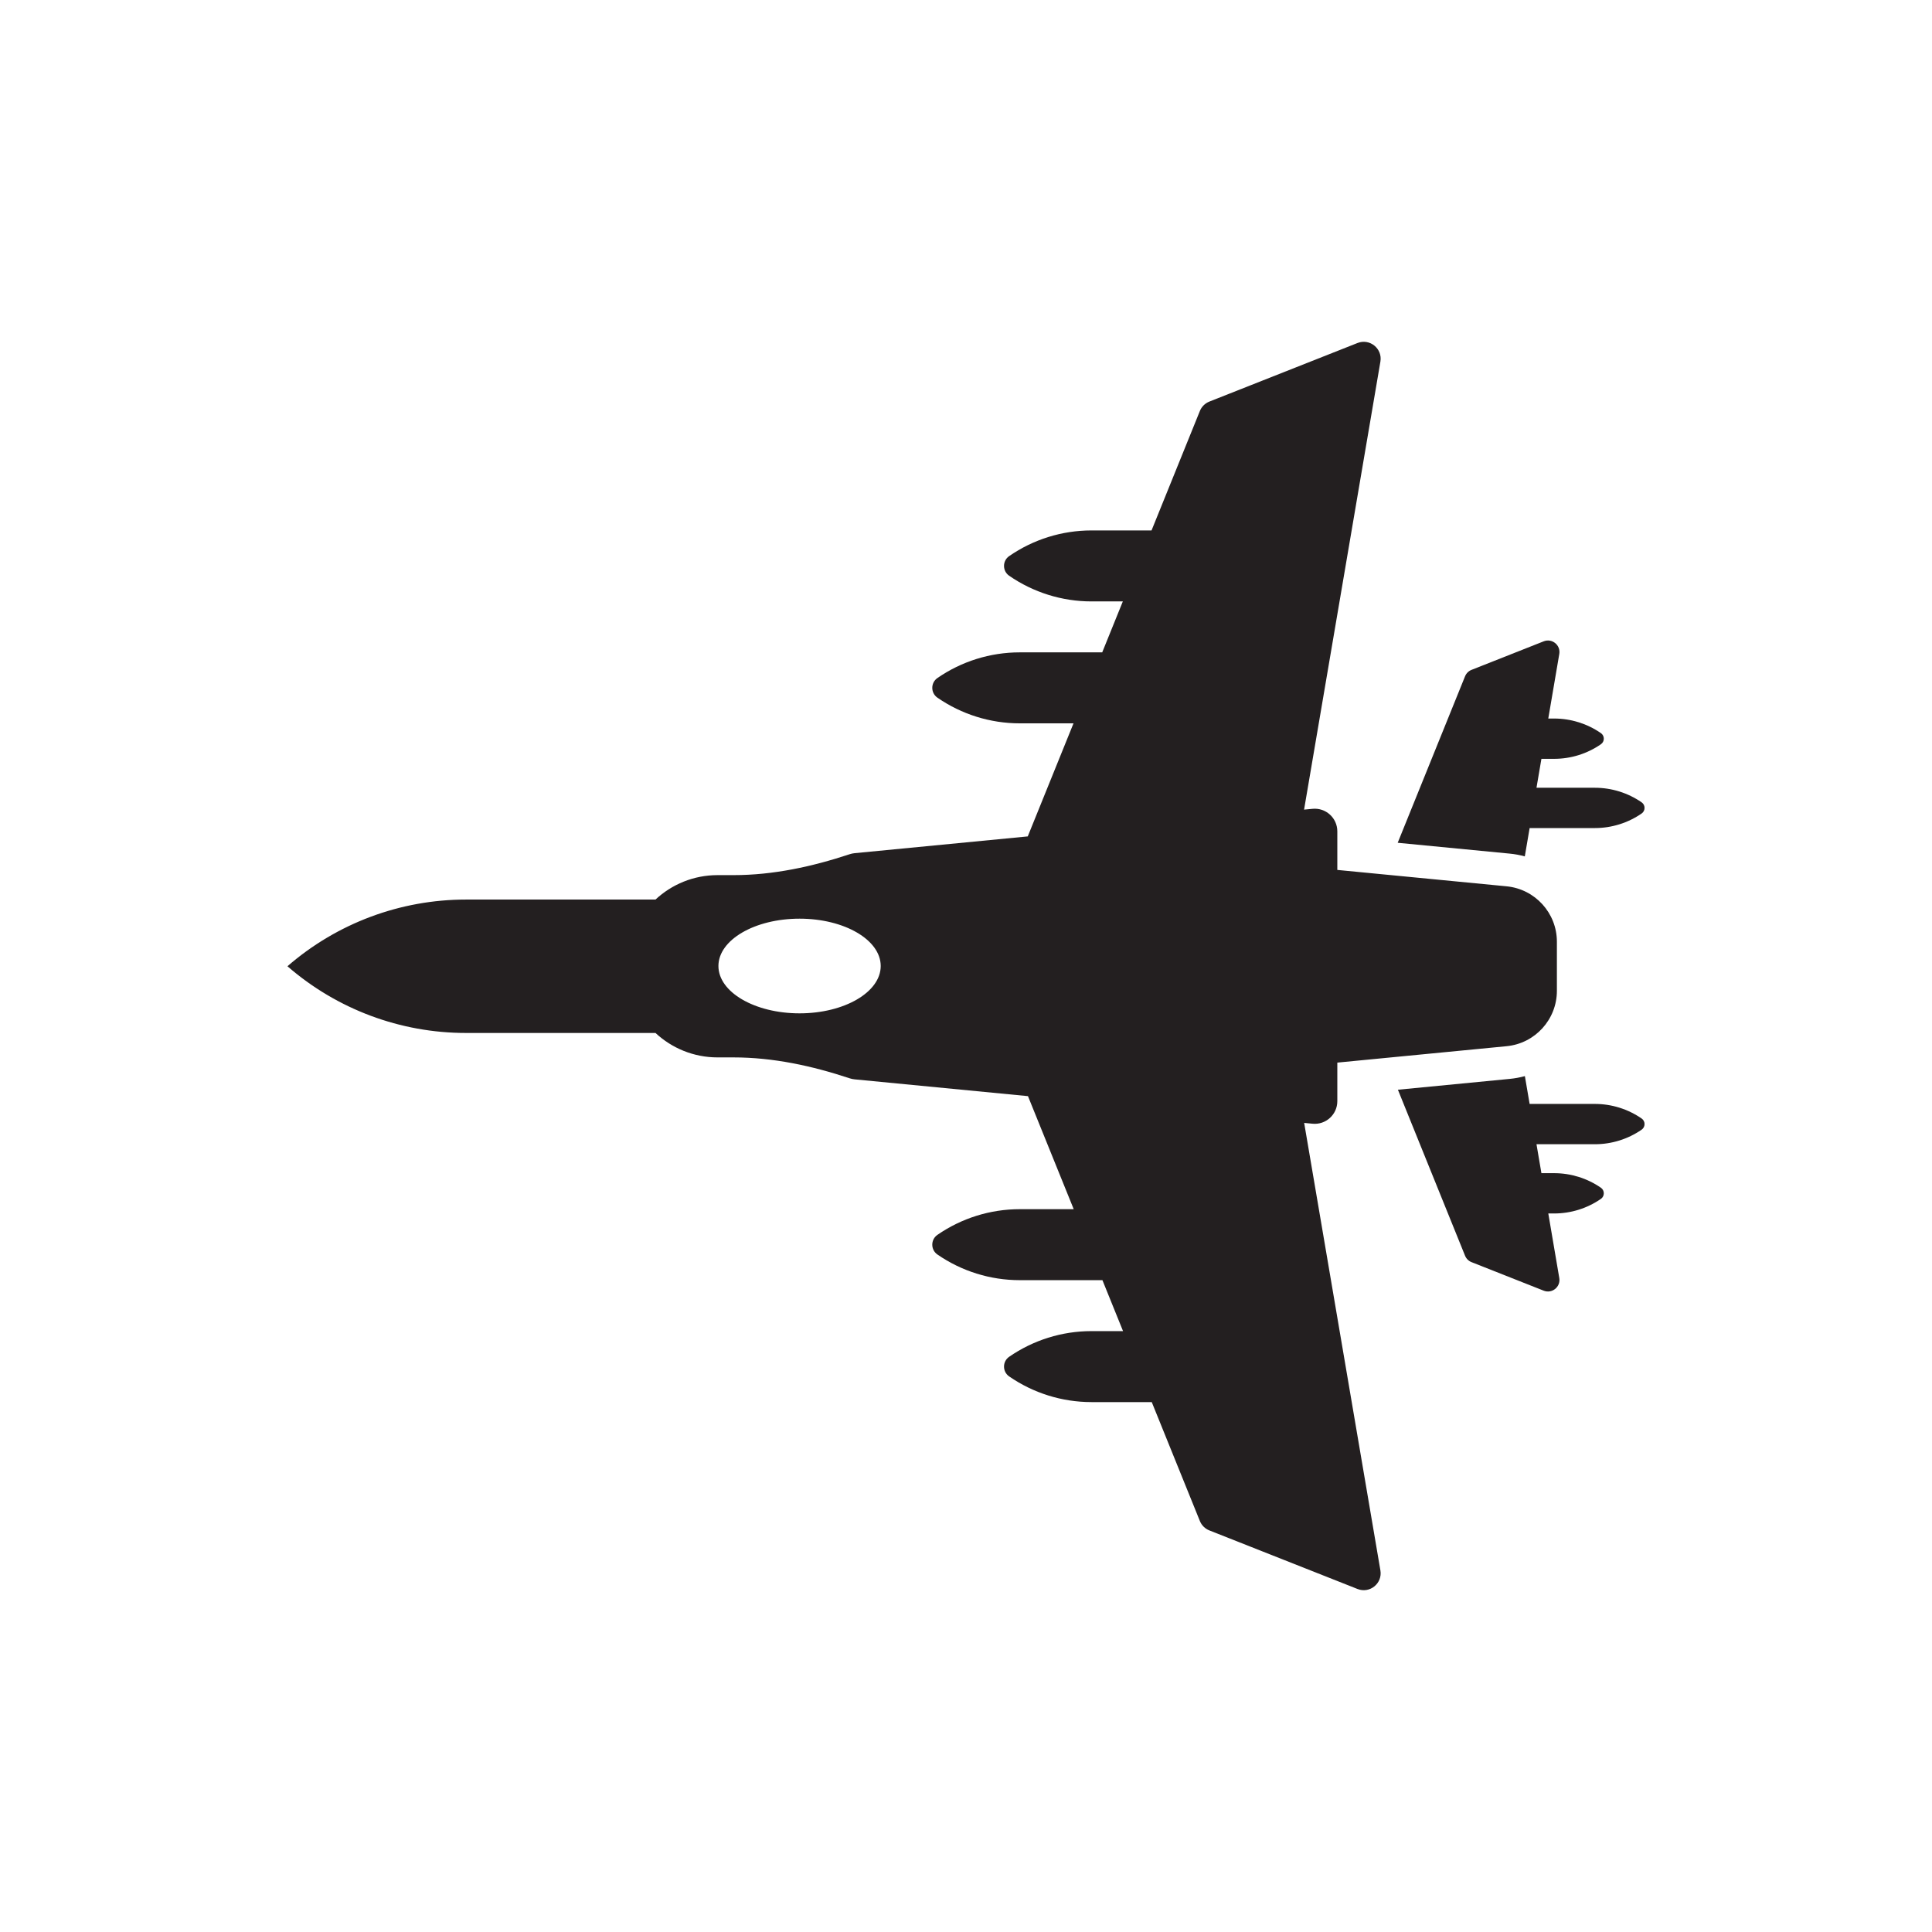
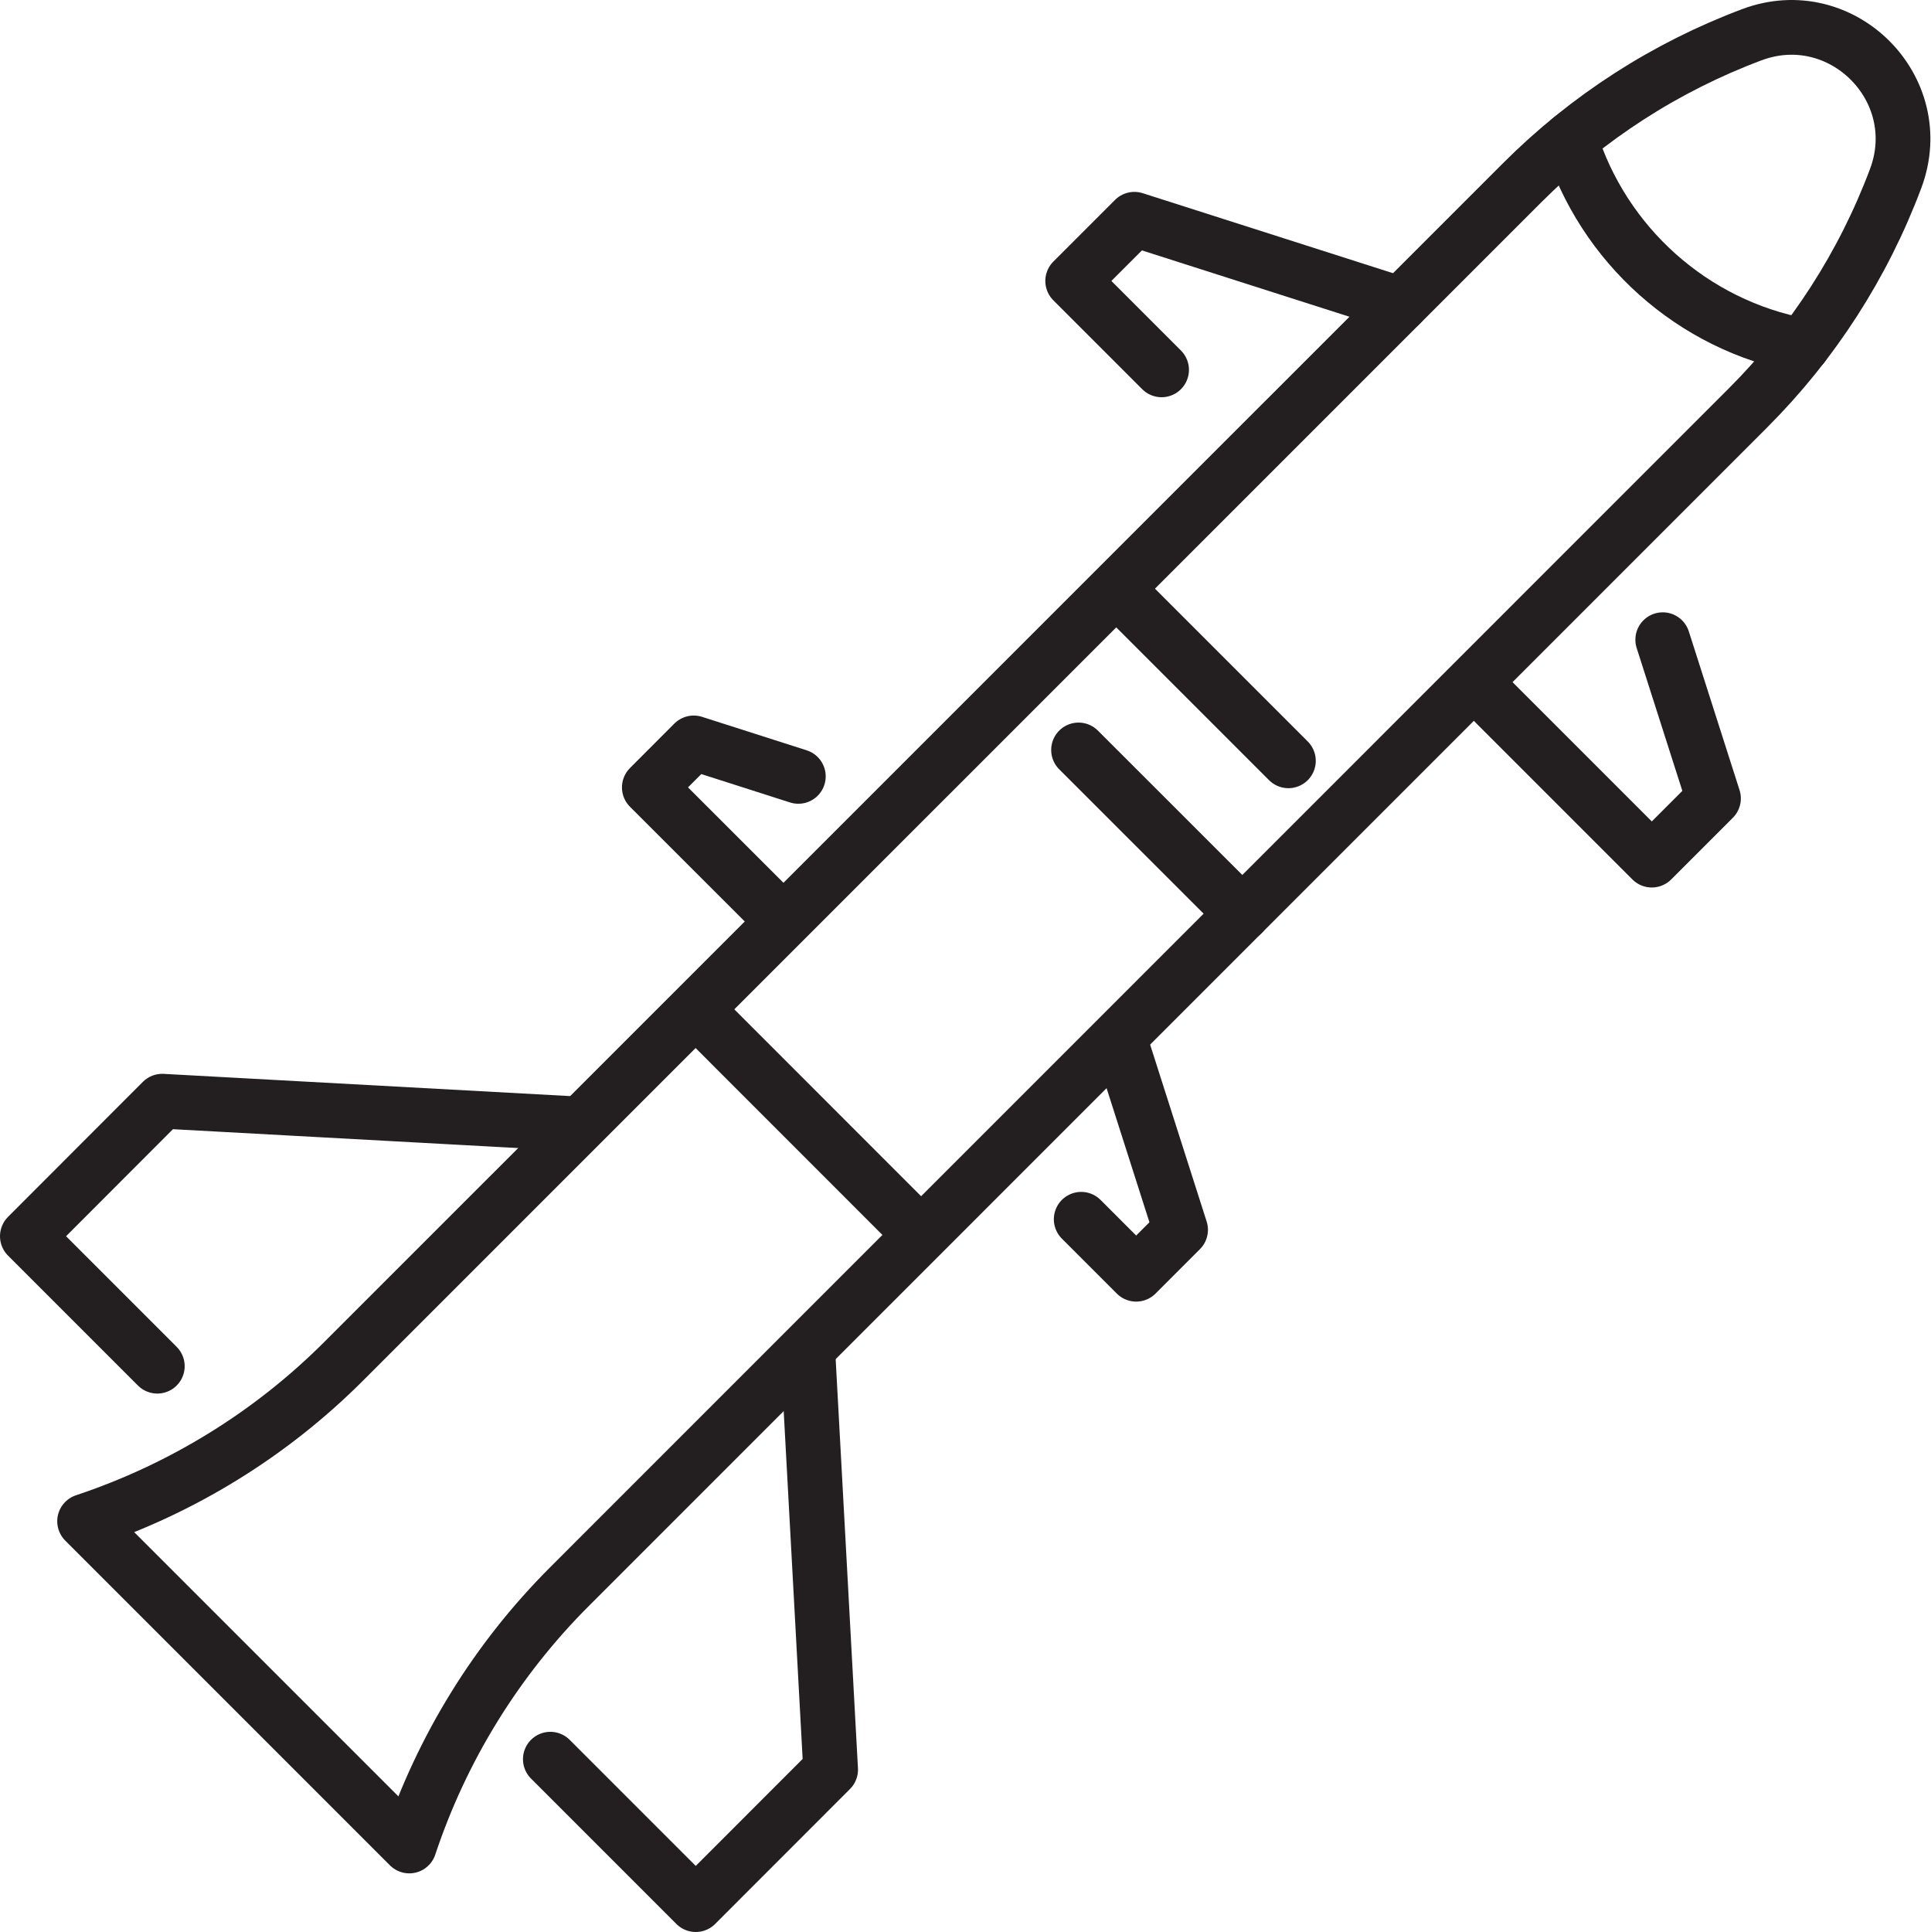
- <svg xmlns="http://www.w3.org/2000/svg" width="800px" height="800px" viewBox="0 0 1000 1000" id="Layer_2" version="1.1" xml:space="preserve">
-   <path d="M849.715,578.942c-7.079-4.89-15.52-7.55-24.2-7.55h-33.78l-2.46-14.399  c-2.52,0.689-5.14,1.18-7.83,1.439l-57.89,5.61l34.76,85.93c0.62,1.51,1.82,2.71,3.34,3.31l37.36,14.769  c4.32,1.71,8.85-1.97,8.07-6.55l-5.69-33.41h3.04c8.68,0,17.11-2.66,24.19-7.55c2-1.38,2-4.38,0-5.771  c-7.08-4.89-15.51-7.54-24.19-7.54h-6.6l-2.55-14.979h30.23c8.68,0,17.12-2.65,24.2-7.54  C851.715,583.322,851.715,580.322,849.715,578.942z" style="fill:#231F20;" />
-   <path d="M675.035,581.213l4.32,0.42c6.88,0.67,12.84-4.74,12.84-11.66v-19.97l87.61-8.49  c14.77-1.43,26.04-13.84,26.04-28.68v-25.391c0-14.84-11.271-27.25-26.04-28.69l-87.61-8.48v-19.97c0-6.92-5.96-12.33-12.84-11.66  l-4.37,0.42l39.51-231.899c1.14-6.73-5.51-12.13-11.86-9.62l-76.68,30.319c-2.23,0.881-4,2.641-4.9,4.86l-25.02,61.83h-31.1  c-15.28,0-30.13,4.67-42.6,13.29c-3.54,2.45-3.54,7.71,0,10.16c12.47,8.62,27.32,13.29,42.6,13.29h16.24l-10.67,26.37h-42.7  c-15.29,0-30.14,4.67-42.61,13.29c-3.53,2.449-3.53,7.71,0,10.149c12.47,8.62,27.32,13.3,42.61,13.3h27.84l-23.68,58.521  l-89.62,8.68c-0.89,0.09-1.74,0.27-2.56,0.54c-19.48,6.45-39.59,10.82-60.11,10.82h-8.26c-12.42,0-23.71,4.8-32.13,12.649h-98.14  c-33.94,0-66.74,12.261-92.36,34.521c25.62,22.269,58.42,34.53,92.36,34.53h98.14c8.42,7.84,19.71,12.649,32.13,12.649h8.26  c20.52,0,40.63,4.36,60.11,10.82c0.81,0.269,1.67,0.45,2.56,0.54l89.729,8.689l23.68,58.511h-27.95c-15.29,0-30.14,4.68-42.61,13.3  c-3.53,2.439-3.53,7.7,0,10.149c12.47,8.62,27.32,13.29,42.61,13.29h42.81l10.671,26.37h-16.35c-15.28,0-30.13,4.67-42.6,13.29  c-3.54,2.45-3.54,7.71,0,10.16c12.47,8.61,27.32,13.29,42.6,13.29h31.21l24.91,61.56c0.9,2.22,2.67,3.979,4.9,4.859l76.68,30.311  c6.35,2.52,13-2.881,11.86-9.61L675.035,581.213z M413.855,524.503c-23.2,0-42-10.97-42-24.5c0-13.53,18.8-24.5,42-24.5  c23.2,0,42,10.97,42,24.5C455.855,513.533,437.055,524.503,413.855,524.503z" style="fill:#231F20;" />
-   <path d="M849.715,415.293c-7.079-4.891-15.52-7.55-24.2-7.55h-30.23l2.55-14.971h6.6  c8.68,0,17.11-2.65,24.19-7.55c2-1.38,2-4.38,0-5.76c-7.08-4.9-15.51-7.55-24.19-7.55h-3.05l5.7-33.42  c0.78-4.58-3.75-8.25-8.07-6.54l-37.36,14.77c-1.519,0.6-2.72,1.8-3.34,3.311l-34.87,86.189l58,5.61  c2.68,0.26,5.28,0.739,7.79,1.439l2.5-14.67h33.78c8.68,0,17.12-2.649,24.2-7.54C851.715,419.673,851.715,416.673,849.715,415.293z" style="fill:#231F20;" />
+ <svg xmlns="http://www.w3.org/2000/svg" id="a" viewBox="0 0 246.91 247.08">
+   <defs>
+     <style>.b{fill:none;stroke:#231f20;stroke-linecap:round;stroke-linejoin:round;stroke-width:7px;}</style>
+   </defs>
+   <path class="b" d="M52.35,236.08l-41.53-41.53h0c12.5-4.16,23.86-11.17,33.17-20.49L194.73,23.33c8.32-8.32,18.32-14.76,29.34-18.89h0c11.48-4.3,22.7,6.91,18.39,18.39h0c-4.13,11.02-10.57,21.02-18.88,29.33L72.84,202.91c-9.32,9.32-16.33,20.67-20.49,33.17h0Z" />
+   <polyline class="b" points="103.37 173.65 106.24 226.32 88.99 243.58 70.39 224.98" />
+   <polyline class="b" points="20.12 174.72 3.5 158.1 20.75 140.83 73.42 143.71" />
+   <polyline class="b" points="212.67 81.81 219.16 102.11 211.27 110 188.81 87.54" />
+   <polyline class="b" points="143.17 132.78 151 157.28 145.32 162.96 138.29 155.93" />
+   <polyline class="b" points="102.11 99.29 88.73 95.01 83.05 100.7 99.22 116.86" />
+   <polyline class="b" points="179.13 38.92 145.09 28.04 137.2 35.93 148.57 47.3" />
+   <line class="b" x1="89.78" y1="129.89" x2="117.18" y2="157.3" />
+   <line class="b" x1="143.41" y1="75.92" x2="164.79" y2="97.3" />
+   <line class="b" x1="137.95" y1="95.91" x2="158.9" y2="116.85" />
+   <path class="b" d="M200.85,17.81c4.2,13.48,15.61,23.79,29.72,26.4" />
</svg>
